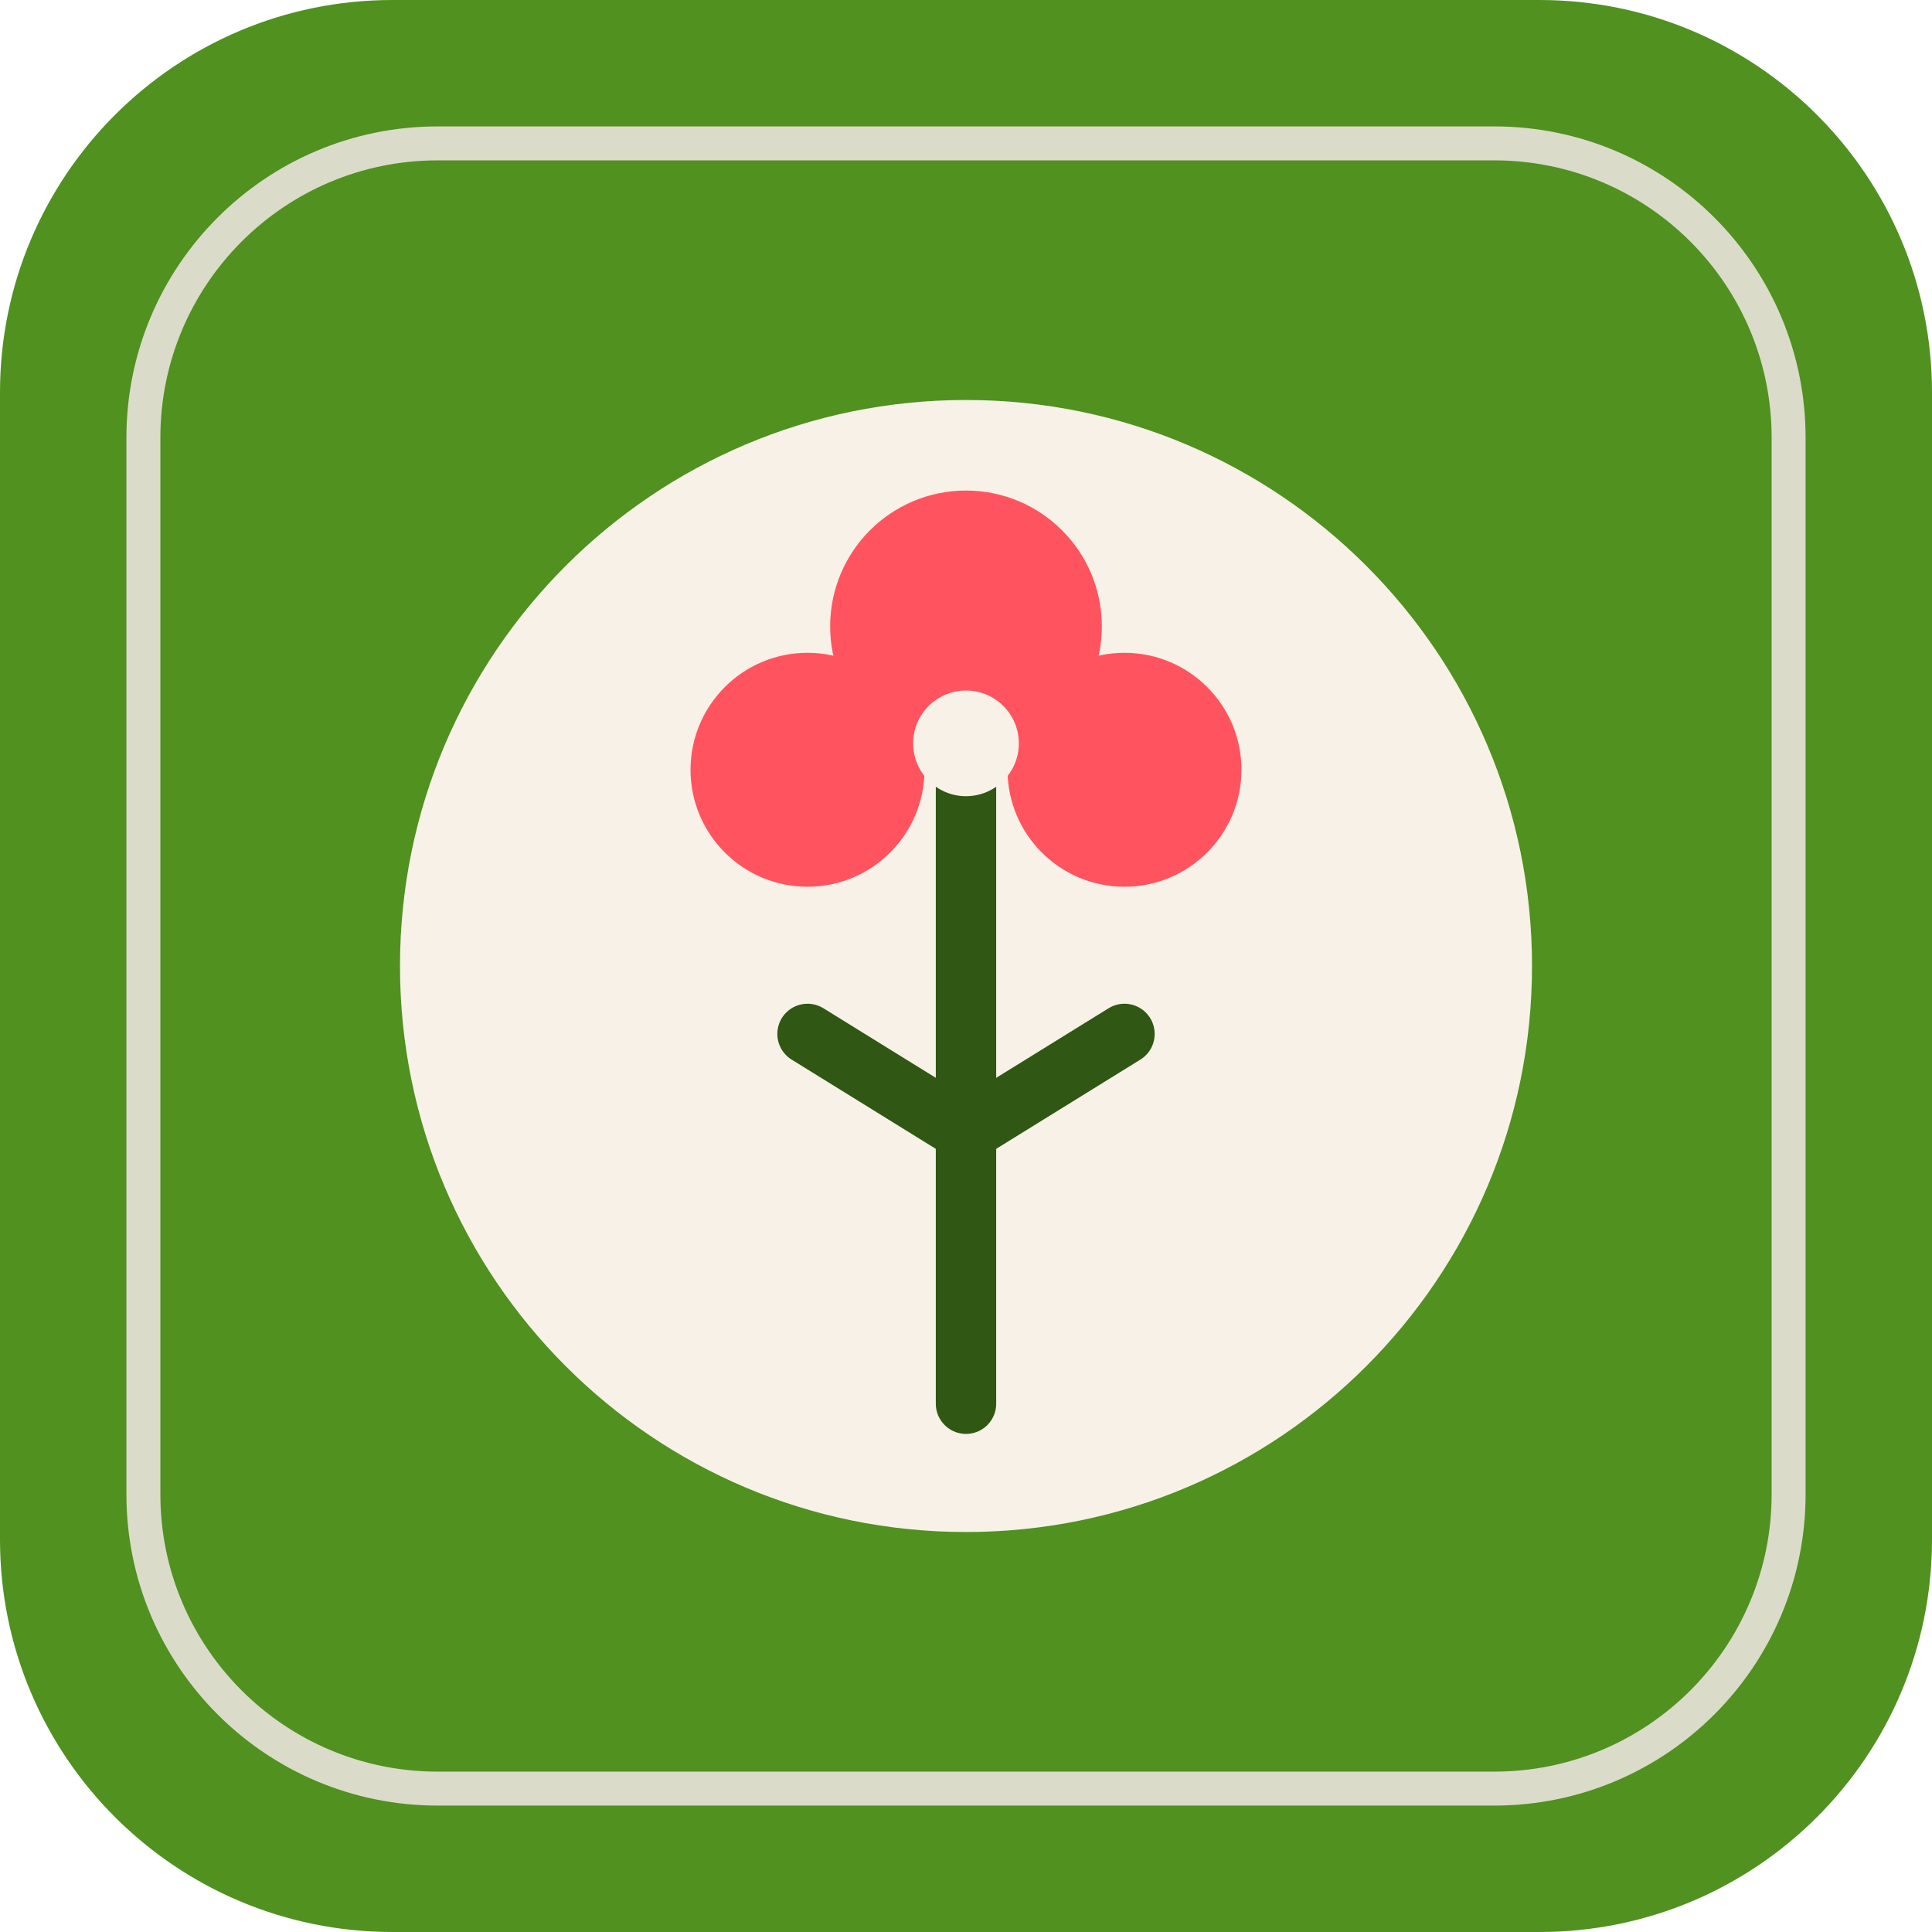
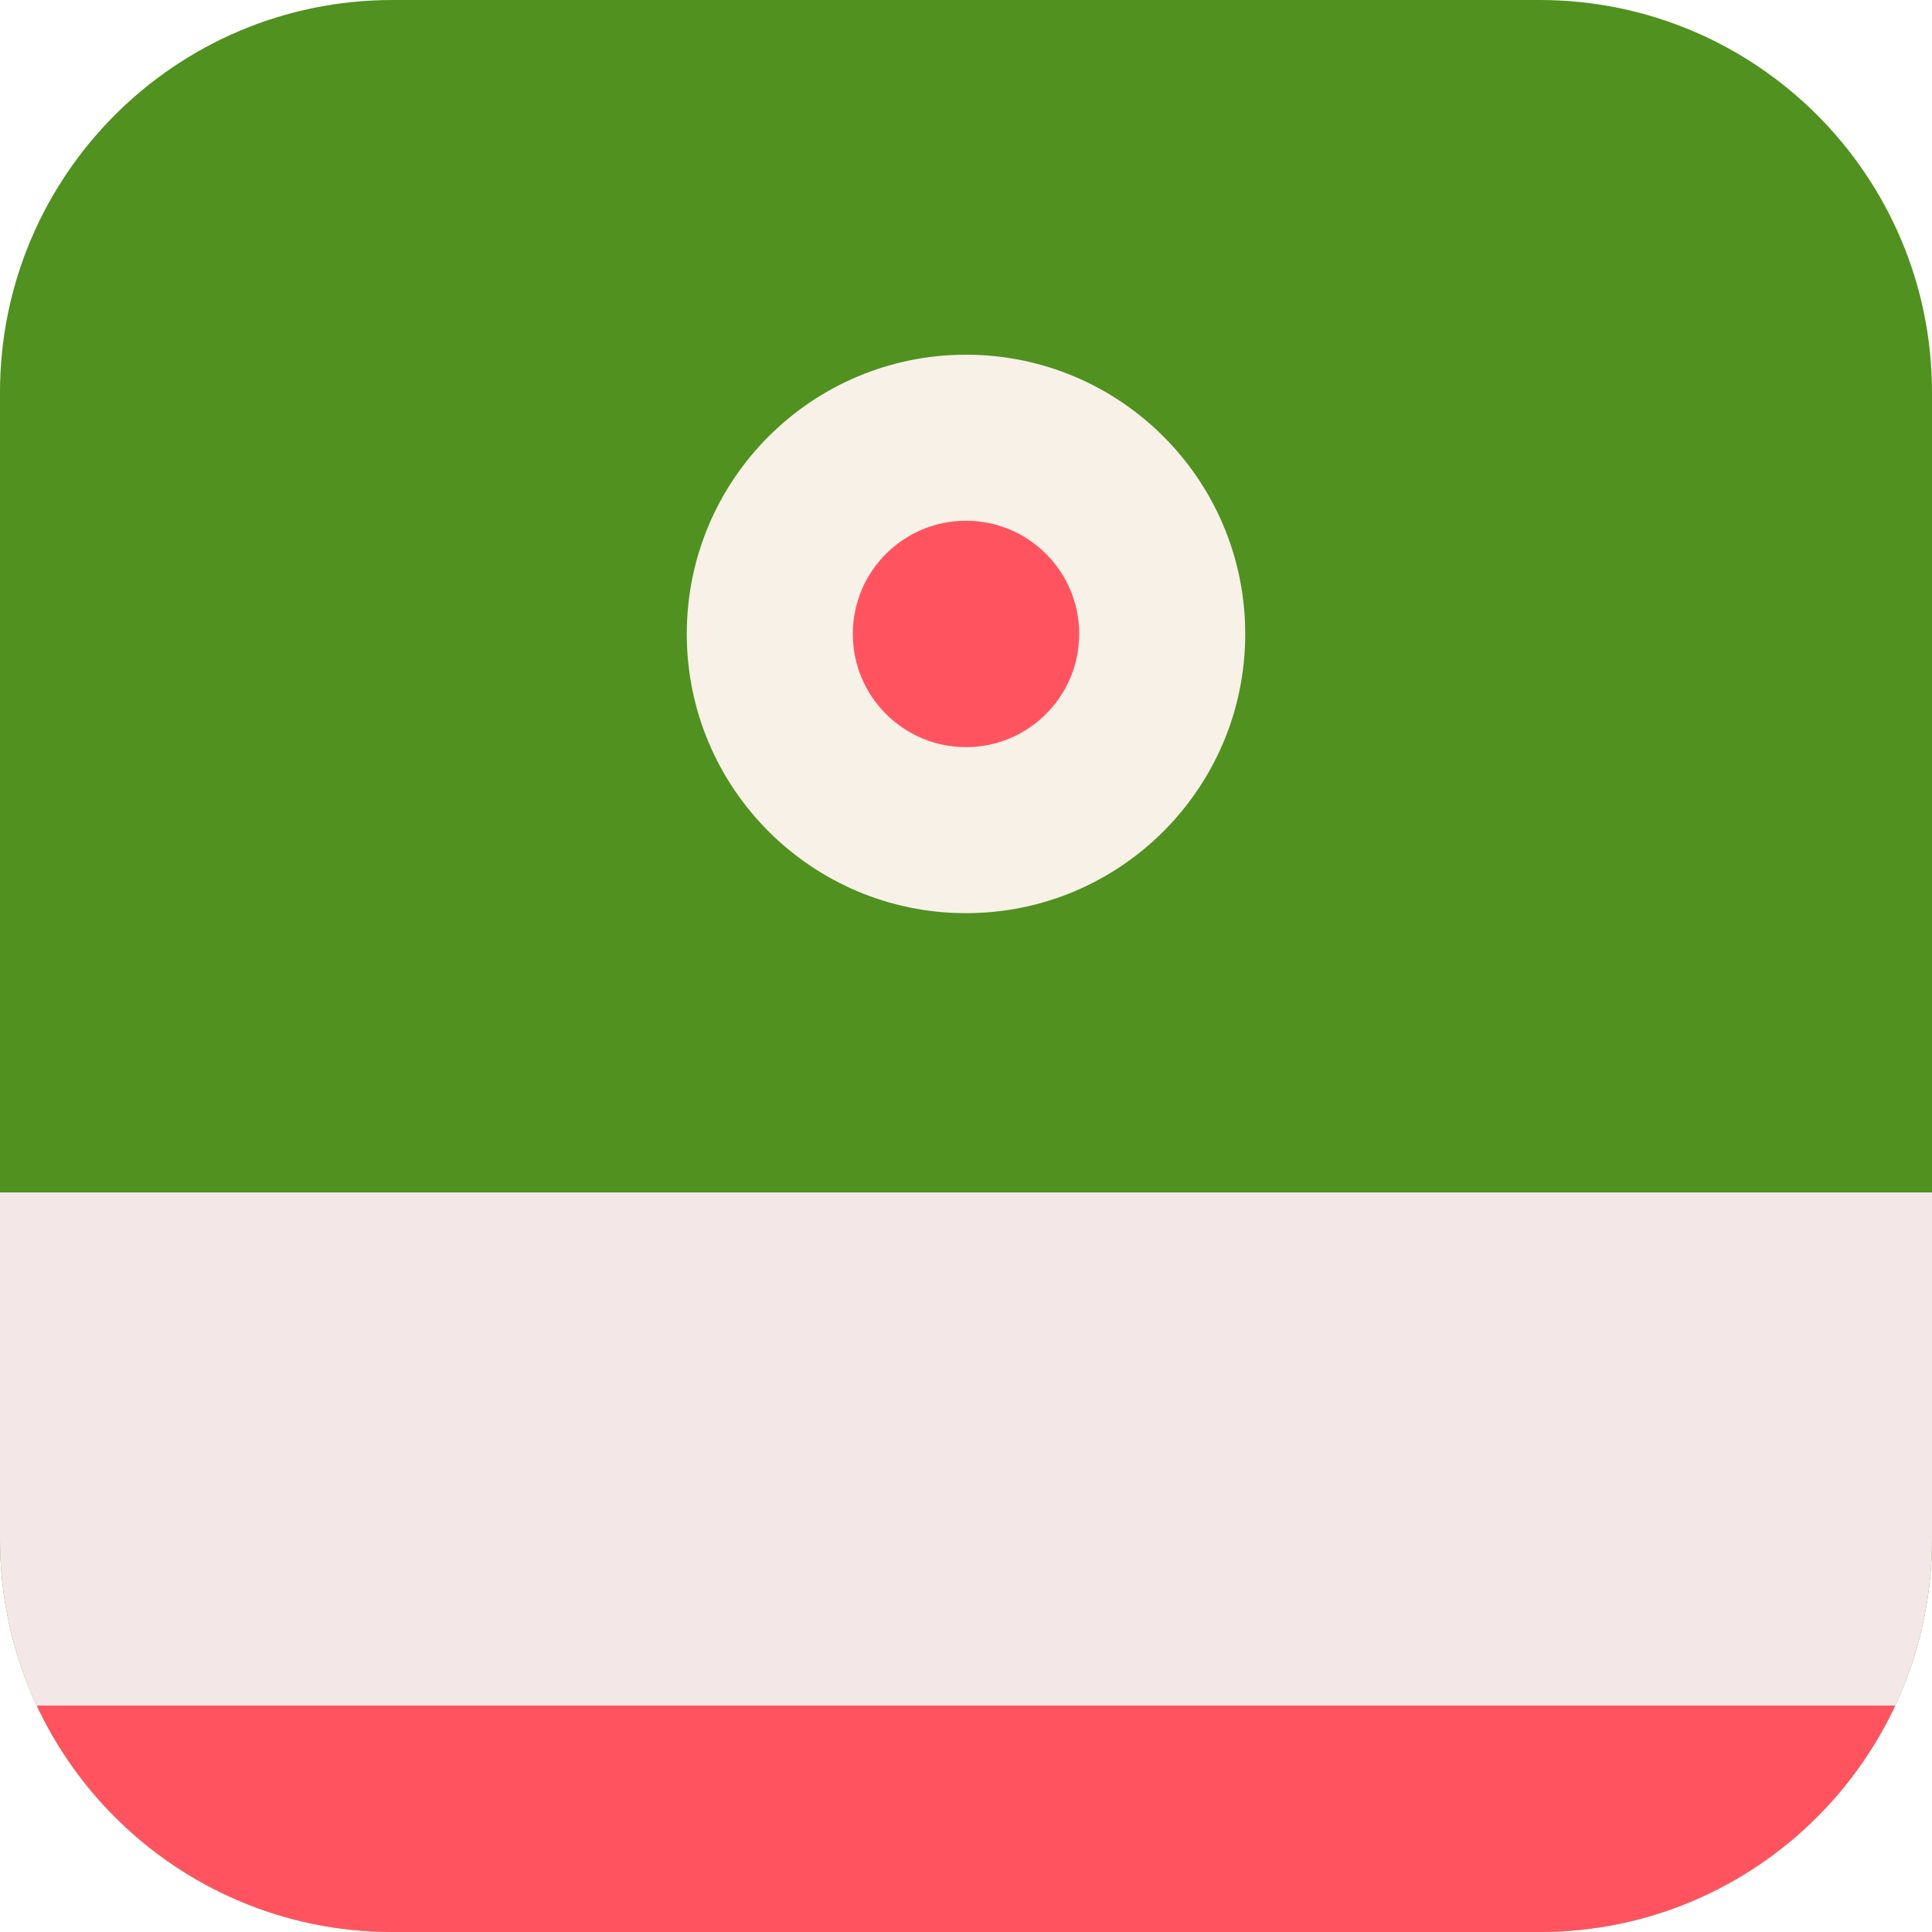
- <svg xmlns="http://www.w3.org/2000/svg" viewBox="0 0 512 512" width="512" height="512" role="img" aria-label="ハノーヴァ市章（葉の場）">
-   <rect width="512" height="512" rx="104" fill="#509120" />
-   <rect x="38" y="38" width="436" height="436" rx="78" fill="none" stroke="#f3e7e7" stroke-width="9" stroke-opacity="0.85" />
-   <circle cx="256" cy="256" r="150" fill="#f7f1e7" />
-   <g fill="none" stroke="#305713" stroke-width="16" stroke-linecap="round">
-     <path d="M256 372 V206" />
-     <path d="M256 300 L214 274" />
-     <path d="M256 300 L298 274" />
+ <svg xmlns="http://www.w3.org/2000/svg" viewBox="0 0 512 512" width="512" height="512" role="img" aria-label="ハノーヴァ市旗">
+   <defs>
+     <clipPath id="r">
+       <rect width="512" height="512" rx="104" />
+     </clipPath>
+   </defs>
+   <g clip-path="url(#r)">
+     <rect width="512" height="512" fill="#509120" />
+     <rect y="316" width="512" height="196" fill="#f3e7e7" />
+     <rect y="452" width="512" height="60" fill="#ff5460" />
+     <circle cx="256" cy="168" r="74" fill="#f7f1e7" />
+     <circle cx="256" cy="168" r="30" fill="#ff5460" />
  </g>
-   <g fill="#ff5460">
-     <circle cx="256" cy="166" r="36" />
-     <circle cx="214" cy="204" r="31" />
-     <circle cx="298" cy="204" r="31" />
-   </g>
-   <circle cx="256" cy="197" r="14" fill="#f7f1e7" />
</svg>
